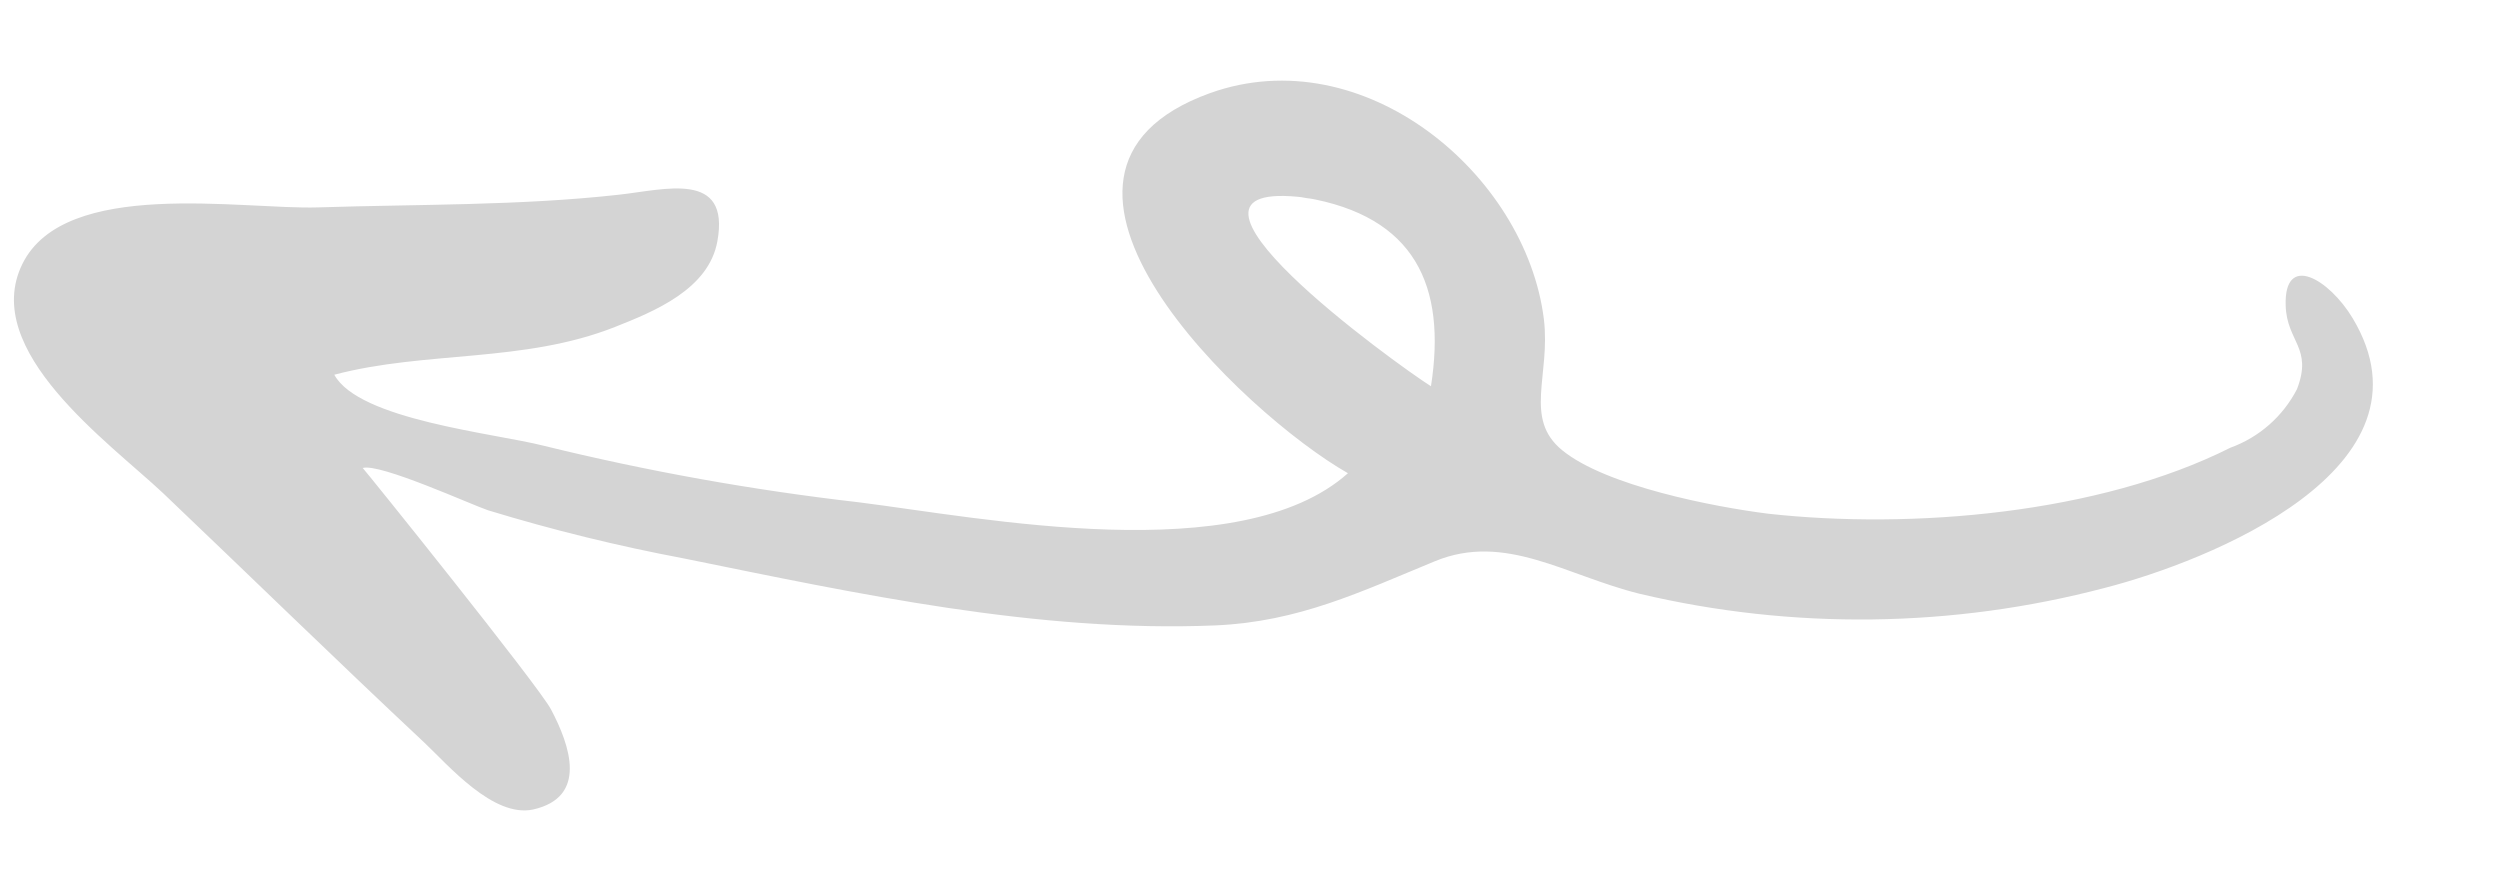
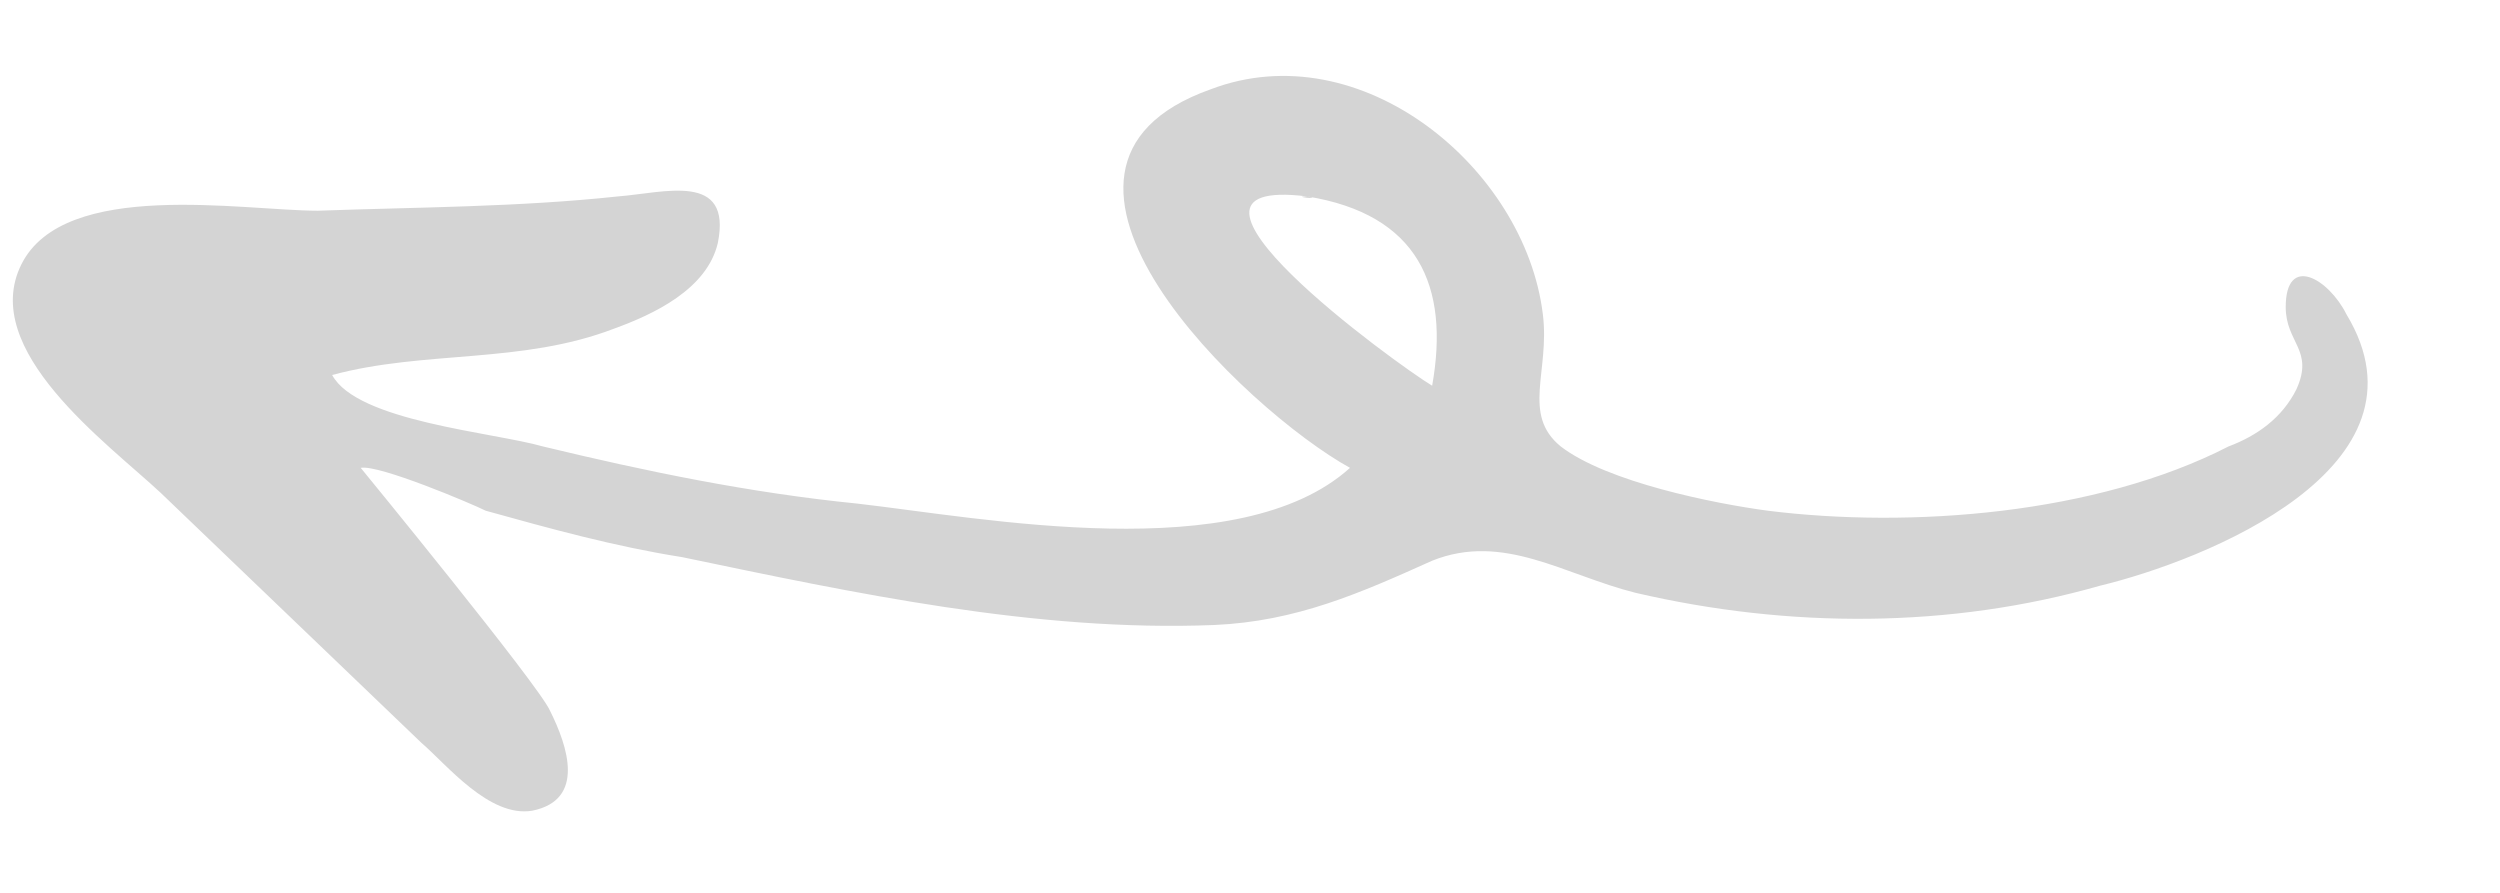
- <svg xmlns="http://www.w3.org/2000/svg" width="70" height="25" viewBox="0 0 85 25" fill="none" style=" color: #d4d4d4;padding:0px 0px;">
-   <path d="M29.197 14.399C25.587 13.985 22.007 13.342 18.478 12.475C16.792 12.047 12.203 11.597 11.366 10.062C14.479 9.241 17.802 9.667 20.91 8.438C22.255 7.905 24.098 7.155 24.391 5.523C24.831 3.104 22.599 3.773 21.029 3.943C17.669 4.318 14.195 4.264 10.813 4.373C8.216 4.453 2.199 3.36 0.759 6.3C-0.681 9.24 3.708 12.363 5.543 14.087C8.508 16.911 11.437 19.77 14.422 22.565C15.243 23.339 16.773 25.136 18.127 24.844C19.992 24.424 19.382 22.671 18.738 21.448C18.327 20.654 12.348 13.227 12.332 13.233C12.912 13.059 16.076 14.503 16.597 14.672C18.785 15.34 21.008 15.886 23.256 16.309C29.141 17.505 35.28 18.837 41.331 18.585C44.156 18.461 46.264 17.442 48.79 16.402C51.181 15.418 53.247 16.892 55.748 17.51C60.953 18.74 66.381 18.672 71.555 17.312C75.061 16.413 83.058 13.253 79.99 8.14C79.191 6.81 77.654 5.898 77.713 7.71C77.749 8.944 78.642 9.144 78.097 10.553C77.621 11.477 76.813 12.188 75.835 12.543C71.353 14.796 64.979 15.327 60.114 14.787C58.267 14.554 54.596 13.844 53.113 12.628C51.796 11.552 52.722 10.088 52.492 8.175C51.878 3.228 46.351 -1.379 41.142 0.487C33.616 3.204 42.299 11.402 45.83 13.411C42.169 16.678 33.385 14.926 29.197 14.399ZM44.383 4.041C48.112 4.67 49.186 7.04 48.653 10.454C47.47 9.706 38.607 3.314 44.383 4.041C45.023 4.153 43.88 3.977 44.383 4.041Z" fill="currentColor" />
+ <svg xmlns="http://www.w3.org/2000/svg" version="1.1" id="Layer_1" x="0px" y="0px" viewBox="0 0 70 25" style="enable-background:new 0 0 70 25;" xml:space="preserve">
+   <style type="text/css">
+ 	.st0{fill:#D4D4D4;}
+ </style>
+   <path class="st0" d="M24,14.1c-3-0.3-5.9-0.9-8.8-1.6c-1.4-0.4-5.2-0.7-5.9-2c2.6-0.7,5.3-0.3,7.9-1.3c1.1-0.4,2.6-1.1,2.9-2.4  c0.4-2-1.5-1.4-2.8-1.3c-2.8,0.3-5.6,0.3-8.4,0.4C6.8,5.9,1.8,5,0.6,7.4s2.4,5,3.9,6.4c2.4,2.3,4.9,4.7,7.3,7  c0.7,0.6,1.9,2.1,3.1,1.9c1.5-0.3,1-1.8,0.5-2.8c-0.3-0.7-5.3-6.8-5.3-6.8c0.5-0.1,3.1,1,3.5,1.2c1.8,0.5,3.6,1,5.5,1.3  c4.8,1,9.9,2.1,14.9,1.9c2.3-0.1,4.1-0.9,6.1-1.8c2-0.8,3.7,0.4,5.7,0.9c4.3,1,8.8,1,13-0.2c2.9-0.7,9.5-3.3,6.9-7.6  C65.2,7.8,64,7.1,64,8.6c0,1,0.8,1.2,0.3,2.3c-0.4,0.8-1.1,1.3-1.9,1.6c-3.7,1.9-8.9,2.3-12.9,1.8c-1.5-0.2-4.5-0.8-5.8-1.8  c-1.1-0.9-0.3-2.1-0.5-3.7c-0.5-4.1-5.1-7.9-9.3-6.3c-6.2,2.2,1,9,3.9,10.6C34.7,15.9,27.5,14.5,24,14.1z M36.6,5.5  c3.1,0.5,4,2.5,3.5,5.3C39.1,10.2,31.8,4.9,36.6,5.5C37.1,5.6,36.1,5.5,36.6,5.5z" />
</svg>
